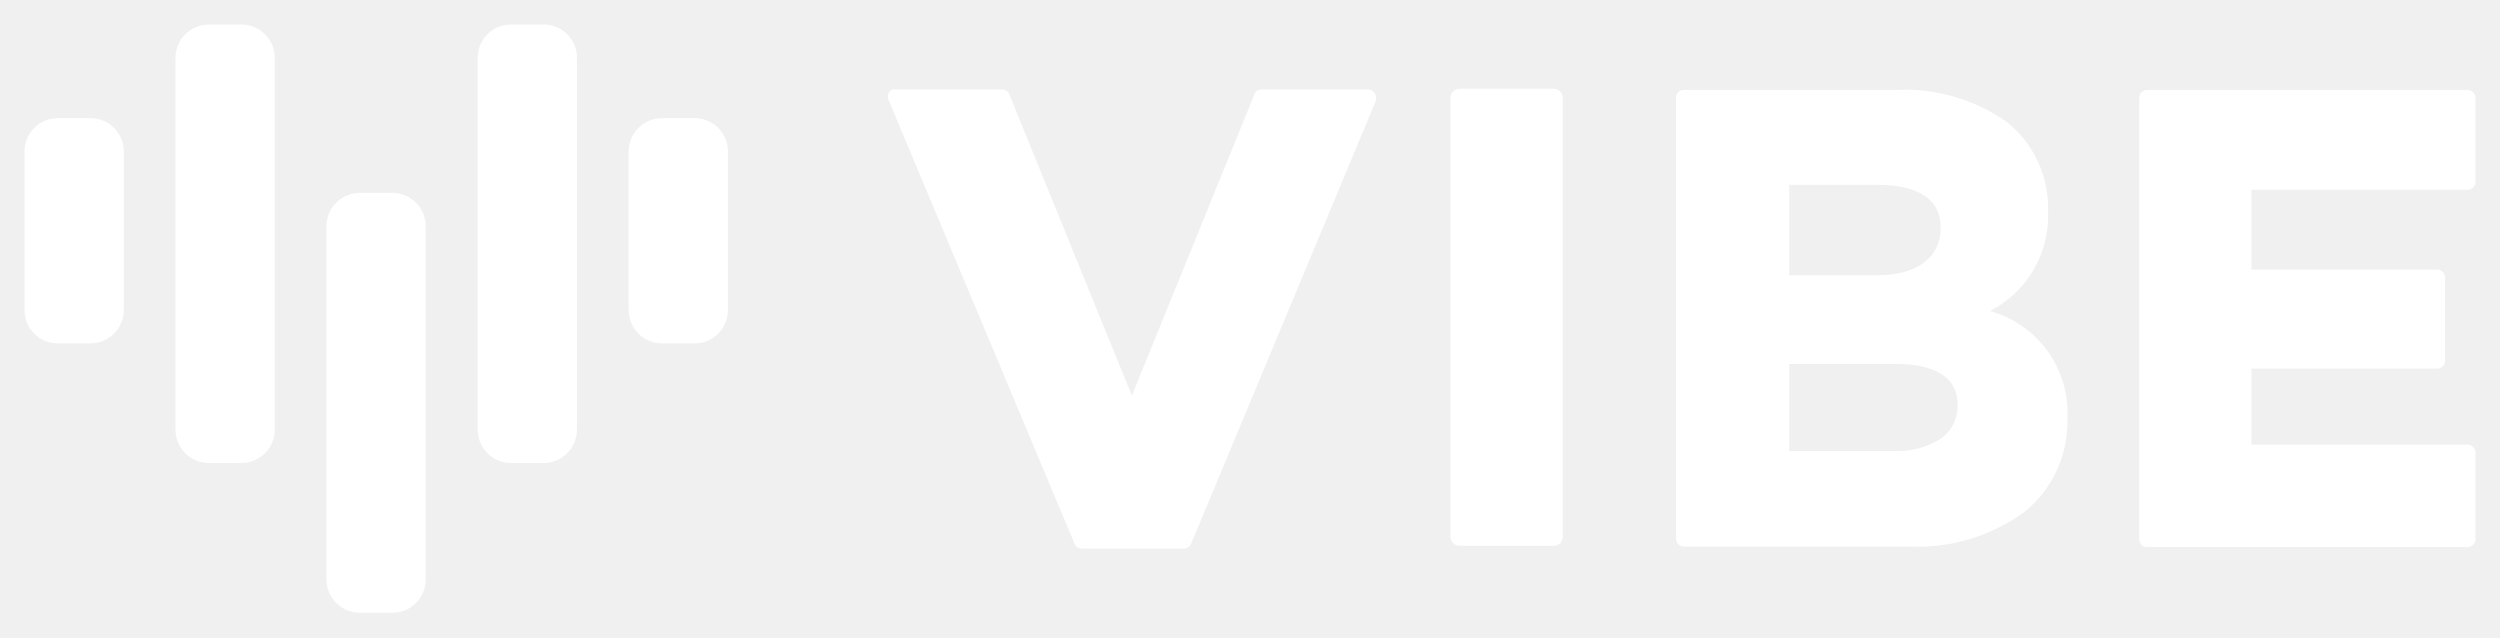
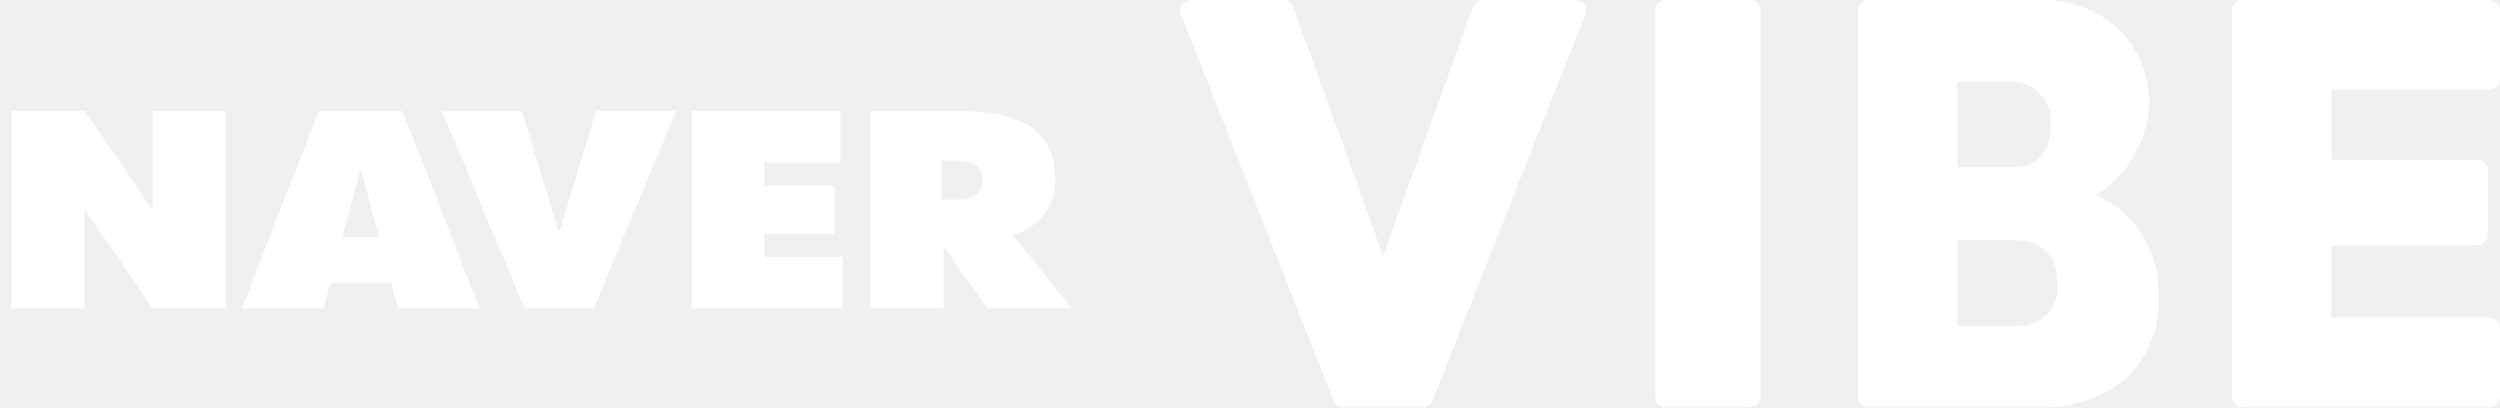
- <svg xmlns="http://www.w3.org/2000/svg" width="102" height="26">
+ <svg xmlns="http://www.w3.org/2000/svg" width="110.5" height="18">
  <defs>
-     <style>.cls-1{fill:#fff}</style>
+     <style>.cls-2{fill:#fff;stroke:transparent;stroke-miterlimit:10}</style>
  </defs>
-   <g id="Layer_2" data-name="Layer 2">
-     <g id="_1_logo_w" data-name="1 logo w">
-       <g id="그룹_4686" data-name="그룹 4686">
-         <g id="그룹_4686-2" data-name="그룹 4686-2">
-           <path id="패스_11614" data-name="패스 11614" class="cls-1" d="M43.84 22.18L36.25 4.07a.32.32 0 01.17-.42.21.21 0 01.12 0h4.35a.31.31 0 01.29.2l5 12.29 5-12.29a.3.3 0 01.29-.2h4.35a.32.32 0 01.32.33.27.27 0 010 .12L48.6 22.18a.31.31 0 01-.29.2h-4.19a.3.3 0 01-.28-.2z" />
-           <rect id="사각형_188" data-name="사각형 188" class="cls-1" x="59.18" y="3.62" width="4.58" height="18.65" rx=".37" />
-           <path id="패스_11615" data-name="패스 11615" class="cls-1" d="M68.38 22V4a.32.32 0 01.31-.33h8.64A7.21 7.21 0 0181.91 5a4.5 4.5 0 011.65 3.64 4.36 4.36 0 01-2.37 4.05 4.32 4.32 0 013.16 4.4 4.73 4.73 0 01-1.73 3.78 7.44 7.44 0 01-4.76 1.43h-9.17a.32.32 0 01-.31-.32zm8.87-3.6a3.23 3.23 0 002-.55 1.62 1.62 0 00.62-1.34c0-1.37-1.37-1.66-2.51-1.66H73v3.55zm-.64-7.17c1.61 0 2.57-.73 2.57-1.94 0-1.44-1.4-1.75-2.57-1.75H73v3.69z" />
-           <path id="패스_11616" data-name="패스 11616" class="cls-1" d="M87.28 22V4a.33.33 0 01.31-.33h13.1A.33.33 0 01101 4v3.41a.32.32 0 01-.31.33h-8.83V11h7.58a.32.32 0 01.32.33v3.38a.33.33 0 01-.32.33h-7.58v3.1h8.83a.33.33 0 01.31.33V22a.32.32 0 01-.31.32h-13.1a.31.31 0 01-.31-.32z" />
-         </g>
-         <g id="그룹_4687" data-name="그룹 4687">
-           <rect id="사각형_189" data-name="사각형 189" class="cls-1" x="1" y="4.82" width="4.05" height="9.19" rx="1.36" />
-           <rect id="사각형_190" data-name="사각형 190" class="cls-1" x="7.16" y="1" width="4.05" height="17.89" rx="1.36" />
-           <rect id="사각형_191" data-name="사각형 191" class="cls-1" x="13.32" y="7.87" width="4.05" height="17.13" rx="1.36" />
-           <rect id="사각형_192" data-name="사각형 192" class="cls-1" x="19.49" y="1" width="4.05" height="17.89" rx="1.36" />
-           <rect id="사각형_193" data-name="사각형 193" class="cls-1" x="25.65" y="4.82" width="4.05" height="9.19" rx="1.36" />
-         </g>
-       </g>
-       <path fill="none" d="M0 0h102v26H0z" />
+   <g id="logo" transform="translate(.5)">
+     <path id="Combined_Shape" fill="#fff" d="M98.618 18a.467.467 0 01-.466-.468V.468A.467.467 0 0198.618 0h10.915a.467.467 0 01.467.468v3.024a.467.467 0 01-.466.468h-6.984v3.1h6.445a.468.468 0 01.467.468v2.844a.468.468 0 01-.467.468h-6.445v3.2h6.984a.467.467 0 01.466.468v3.024a.467.467 0 01-.466.468zm-16.529 0a.468.468 0 01-.467-.468V.468A.468.468 0 0182.089 0H89.6a4.987 4.987 0 013.584 1.322 4.551 4.551 0 011.305 3.3 5.054 5.054 0 01-2.345 4.014h.006a4.34 4.34 0 011.372.916 4.745 4.745 0 011.381 3.514 4.657 4.657 0 01-1.525 3.759A5.833 5.833 0 0189.585 18h-7.5zm3.931-3.6h2.6a1.691 1.691 0 001.812-1.89c0-1.254-.666-1.89-1.98-1.89H86.02zm0-7.02h2.567c.759 0 1.569-.508 1.569-1.931A1.774 1.774 0 0088.284 3.6H86.02zM73.12 18a.467.467 0 01-.466-.468V.468A.467.467 0 0173.12 0h3.735a.467.467 0 01.466.468v17.064a.467.467 0 01-.466.468zm-14.23 0a.47.47 0 01-.436-.3L51.691.64a.468.468 0 01.435-.64h4.092a.469.469 0 01.441.309l3.974 11 3.973-11A.469.469 0 0165.048 0h4.092a.468.468 0 01.436.64L62.812 17.7a.47.47 0 01-.436.3z" />
+     <g id="그룹_34">
+       <path id="Fill_13" d="M6.255 0v4.4L3.248 0H0v8.724h3.238v-4.4l3.006 4.4h3.249V0z" class="cls-2" transform="translate(0 4.906)" />
+       <path id="Fill_16" d="M3.239 8.725H0V0h4.046c2.736 0 4.122 1 4.122 2.968A2.419 2.419 0 016.276 5.46l2.616 3.262h-3.72L3.239 6v2.724zm-.1-6.531v1.718h.691a1.508 1.508 0 00.854-.23.736.736 0 00.278-.613.8.8 0 00-.262-.641 1.519 1.519 0 00-.881-.235z" class="cls-2" transform="translate(37.972 4.906)" />
+       <path id="Fill_18" d="M0 0h6.565v2.271H3.207V3.3H6.3v2.143H3.207v1.009h3.46v2.272H0z" class="cls-2" transform="translate(30.08 4.906)" />
+       <path id="Fill_20" d="M3.6 8.724H0L3.407 0H7.1l3.408 8.722h-3.6l-.315-1.14H3.917L3.6 8.724zm1.609-6.035l-.761 2.878h1.613L5.3 2.689z" class="cls-2" transform="translate(10.188 4.906)" />
+       <path id="Fill_22" d="M6.813 0l-1.6 5.259h-.09L3.532 0H0l3.643 8.724H6.7L10.345 0z" class="cls-2" transform="translate(19.04 4.906)" />
    </g>
  </g>
</svg>
